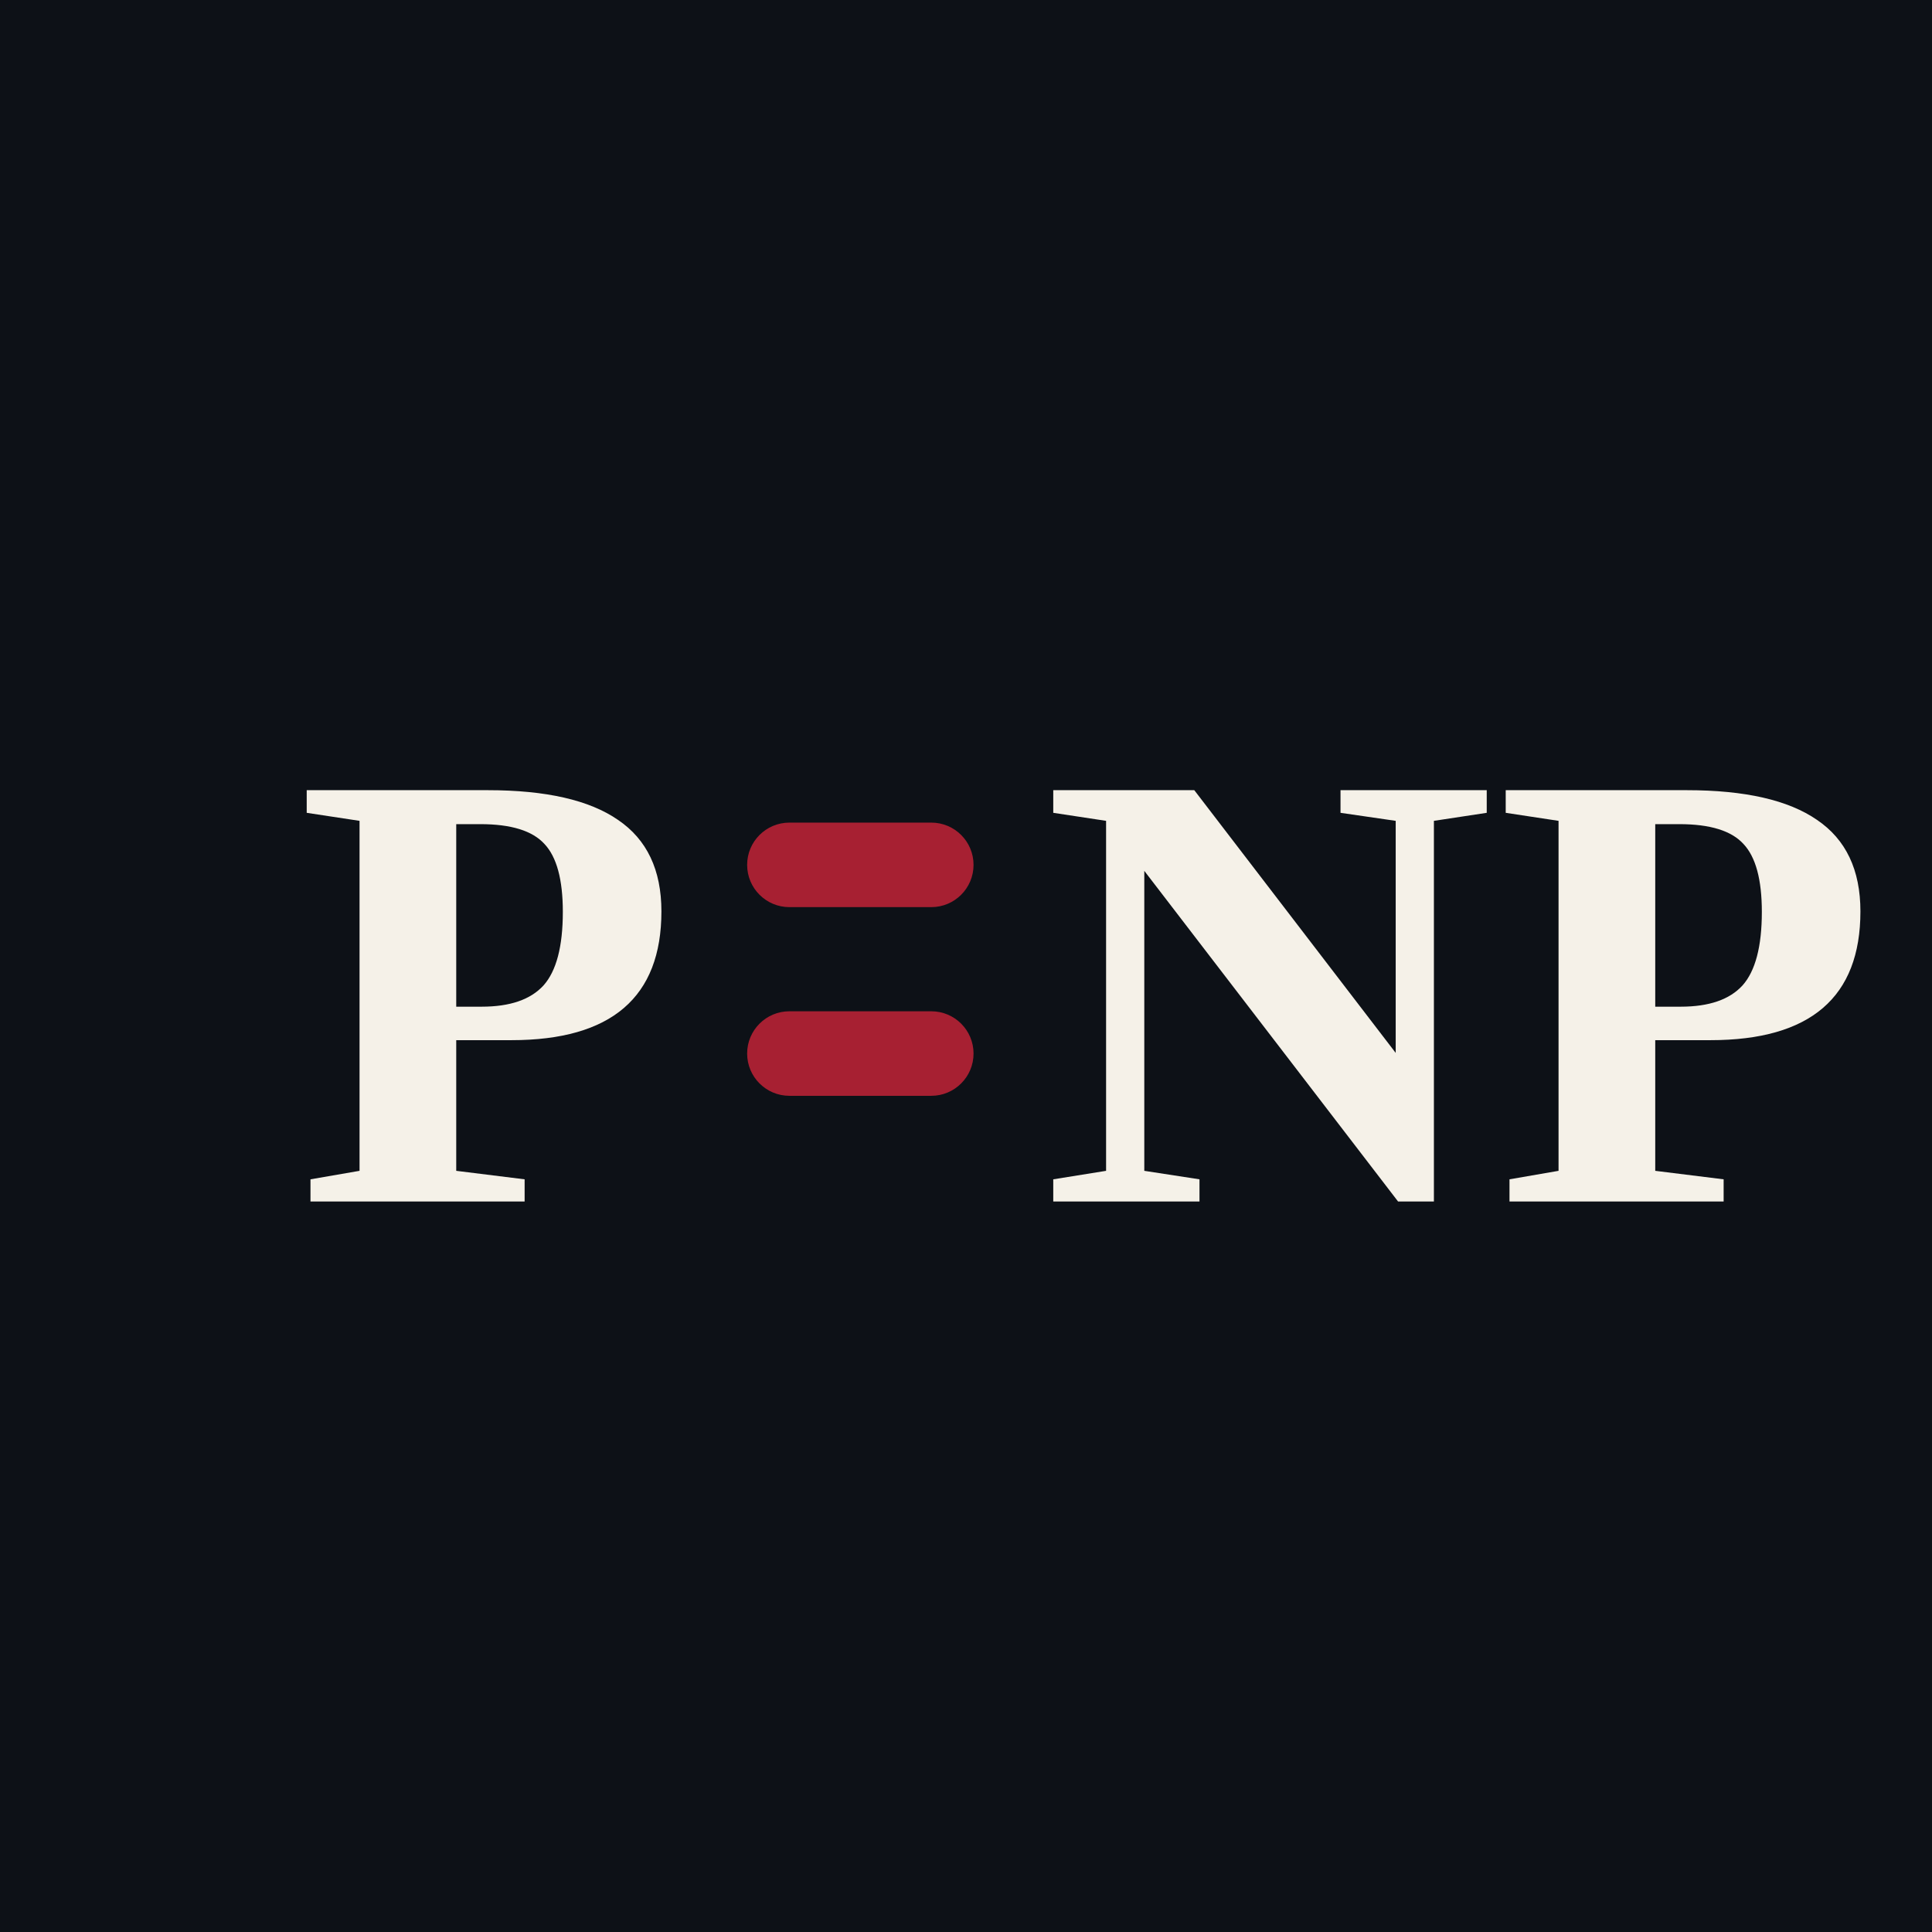
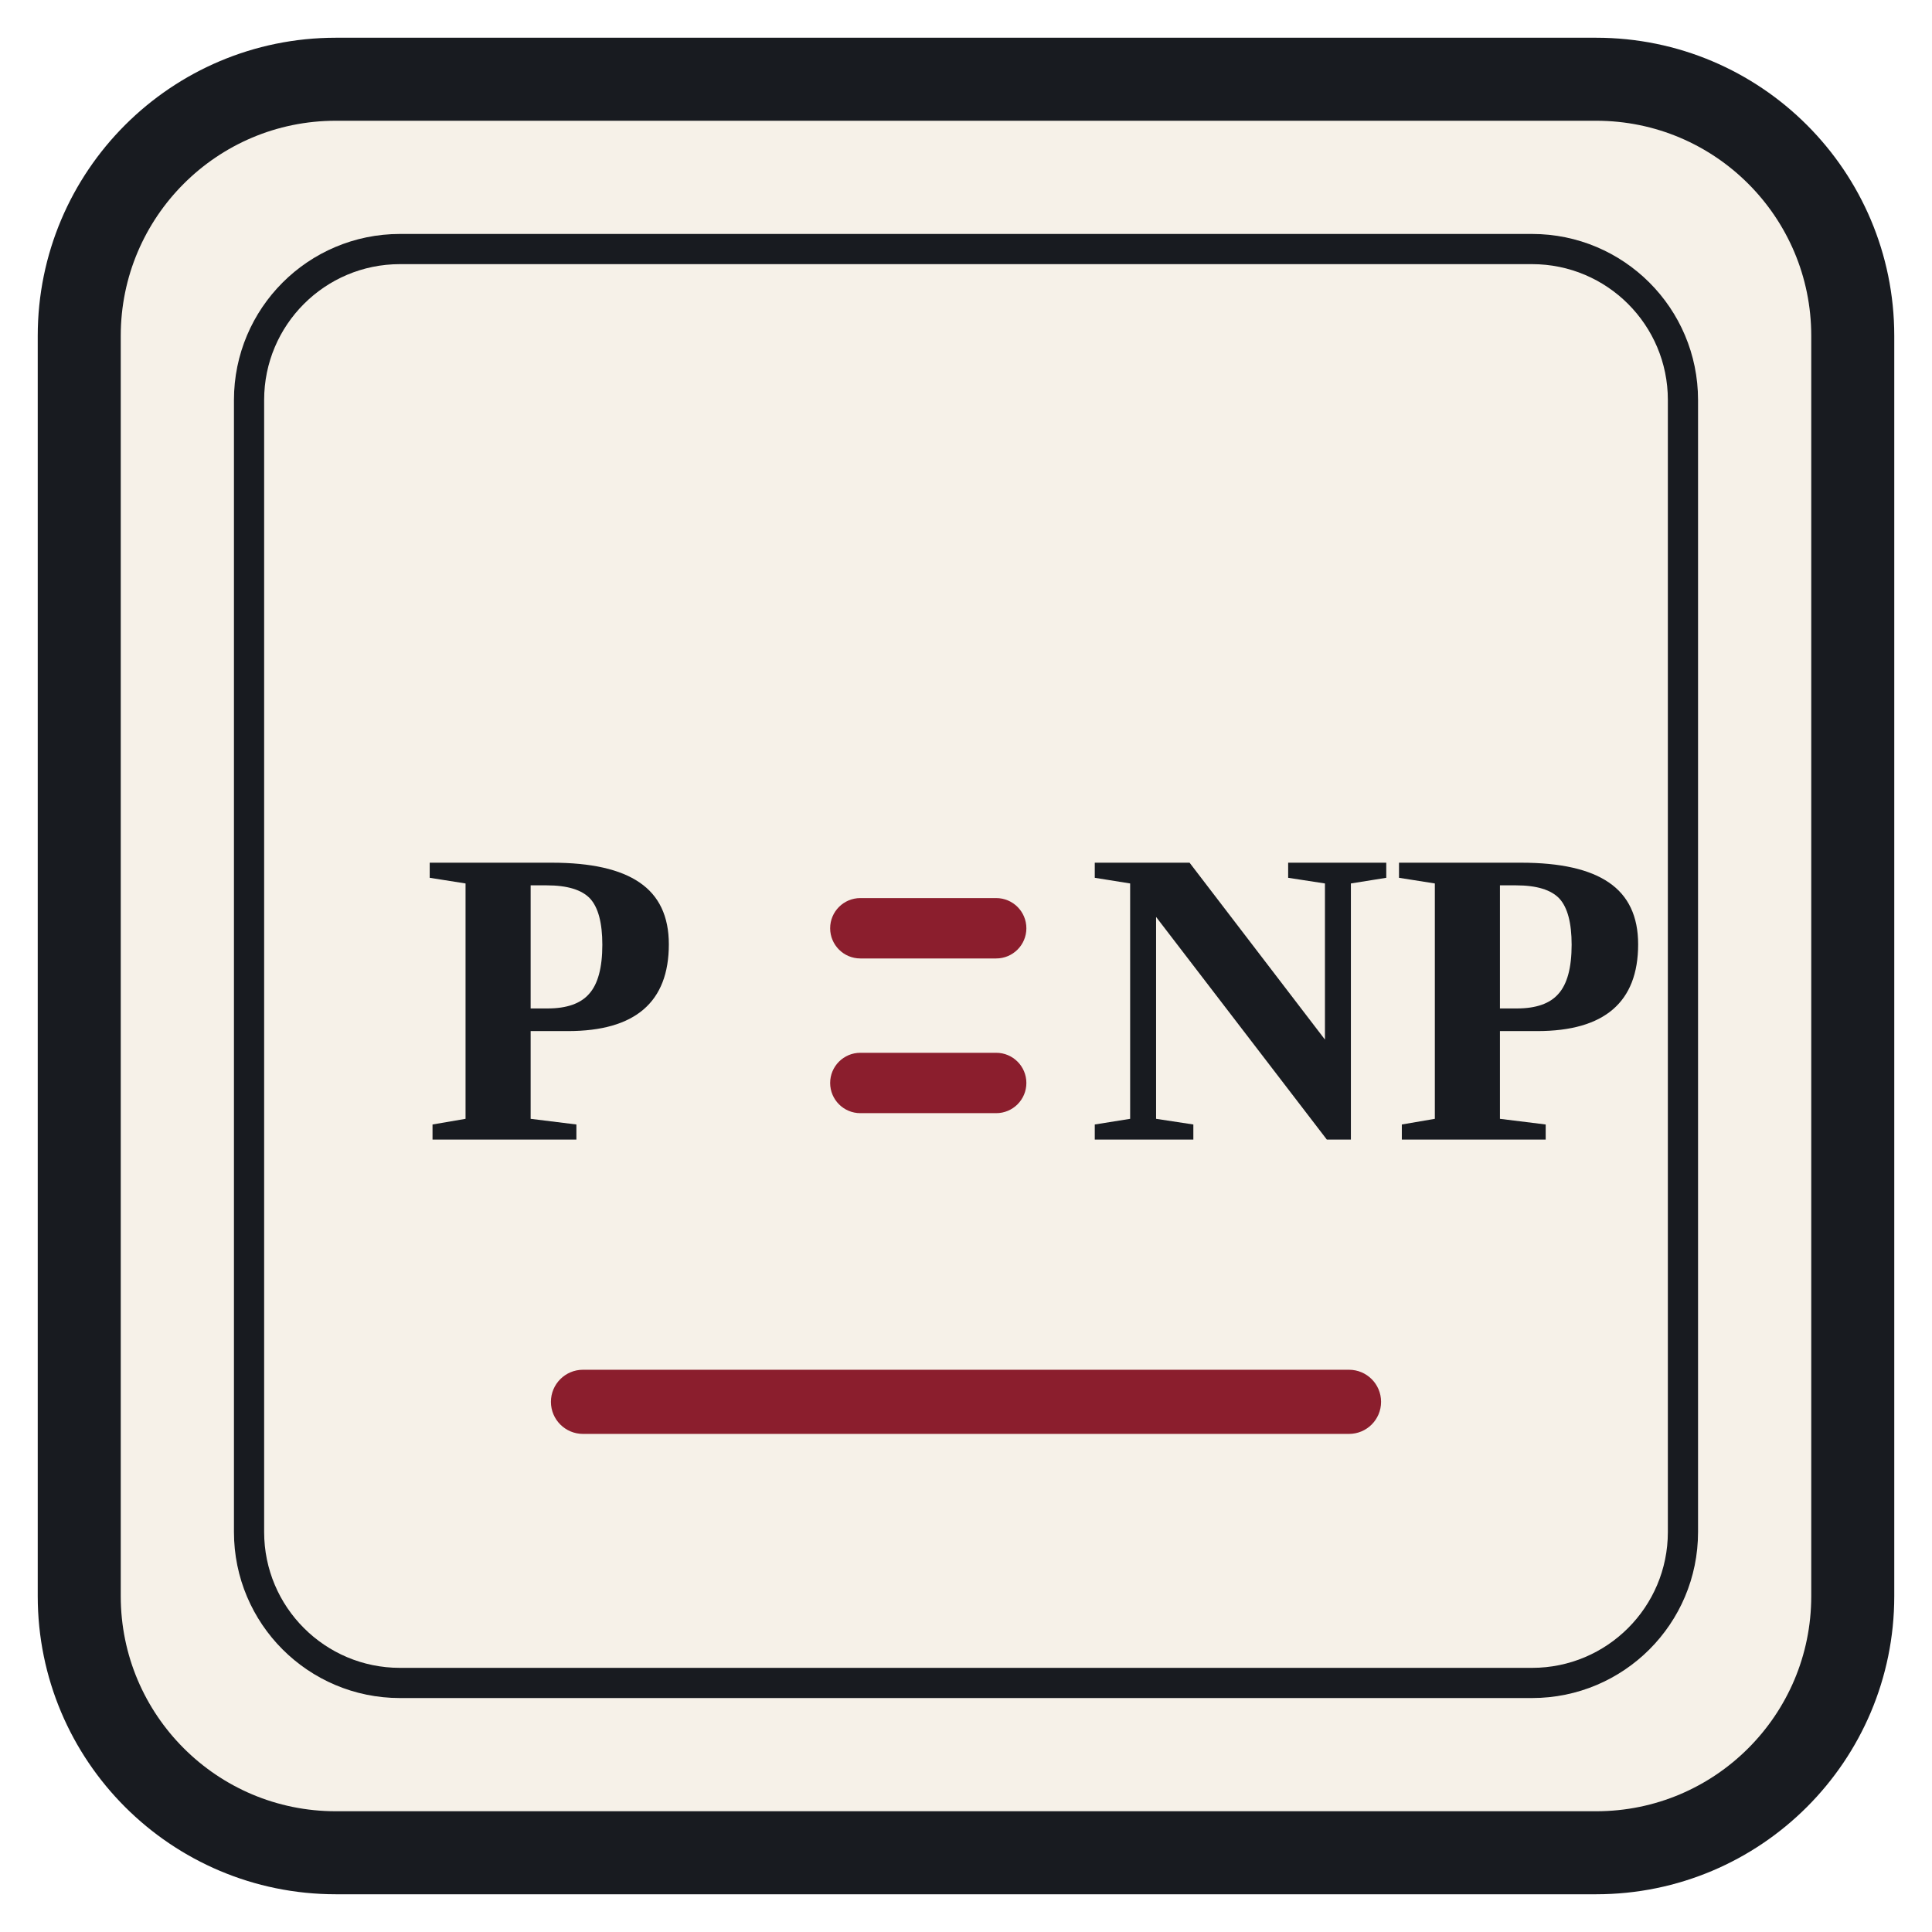
<svg xmlns="http://www.w3.org/2000/svg" viewBox="0 0 64 64" role="img" aria-labelledby="pnp-mark-title pnp-mark-desc">
-   <rect width="64" height="64" fill="#0d1117" />
-   <g fill="#f5f1e8" font-family="'Times New Roman', Times, Georgia, serif" font-size="20.8" font-weight="700">
-     <text x="9.8" y="39.8">P</text>
-     <text x="34.5" y="39.8">NP</text>
+   <rect x="2.625" y="2.625" width="58.75" height="58.75" rx="8.5" fill="#f6f1e8" stroke="#181b20" stroke-width="2.75" />
+   <rect x="8.25" y="8.25" width="47.5" height="47.5" rx="5" fill="none" stroke="#181b20" stroke-width="1" />
+   <g fill="#181b20" font-family="Georgia, 'Times New Roman', Times, serif" font-size="14" font-weight="700">
+     <text x="14" y="37.75">P</text>
+     <text x="36" y="37.75">NP</text>
  </g>
-   <rect x="24.75" y="27.25" width="7.5" height="2.8" rx="1.4" fill="#a72032" />
-   <rect x="24.75" y="33.5" width="7.5" height="2.8" rx="1.4" fill="#a72032" />
+   <rect x="27.5" y="29.75" width="6.5" height="2" rx="1" fill="#8b1e2d" />
+   <rect x="27.5" y="34.875" width="6.5" height="2" rx="1" fill="#8b1e2d" />
+   <rect x="18.25" y="45.375" width="27.5" height="2.125" rx="1.062" fill="#8b1e2d" />
</svg>
